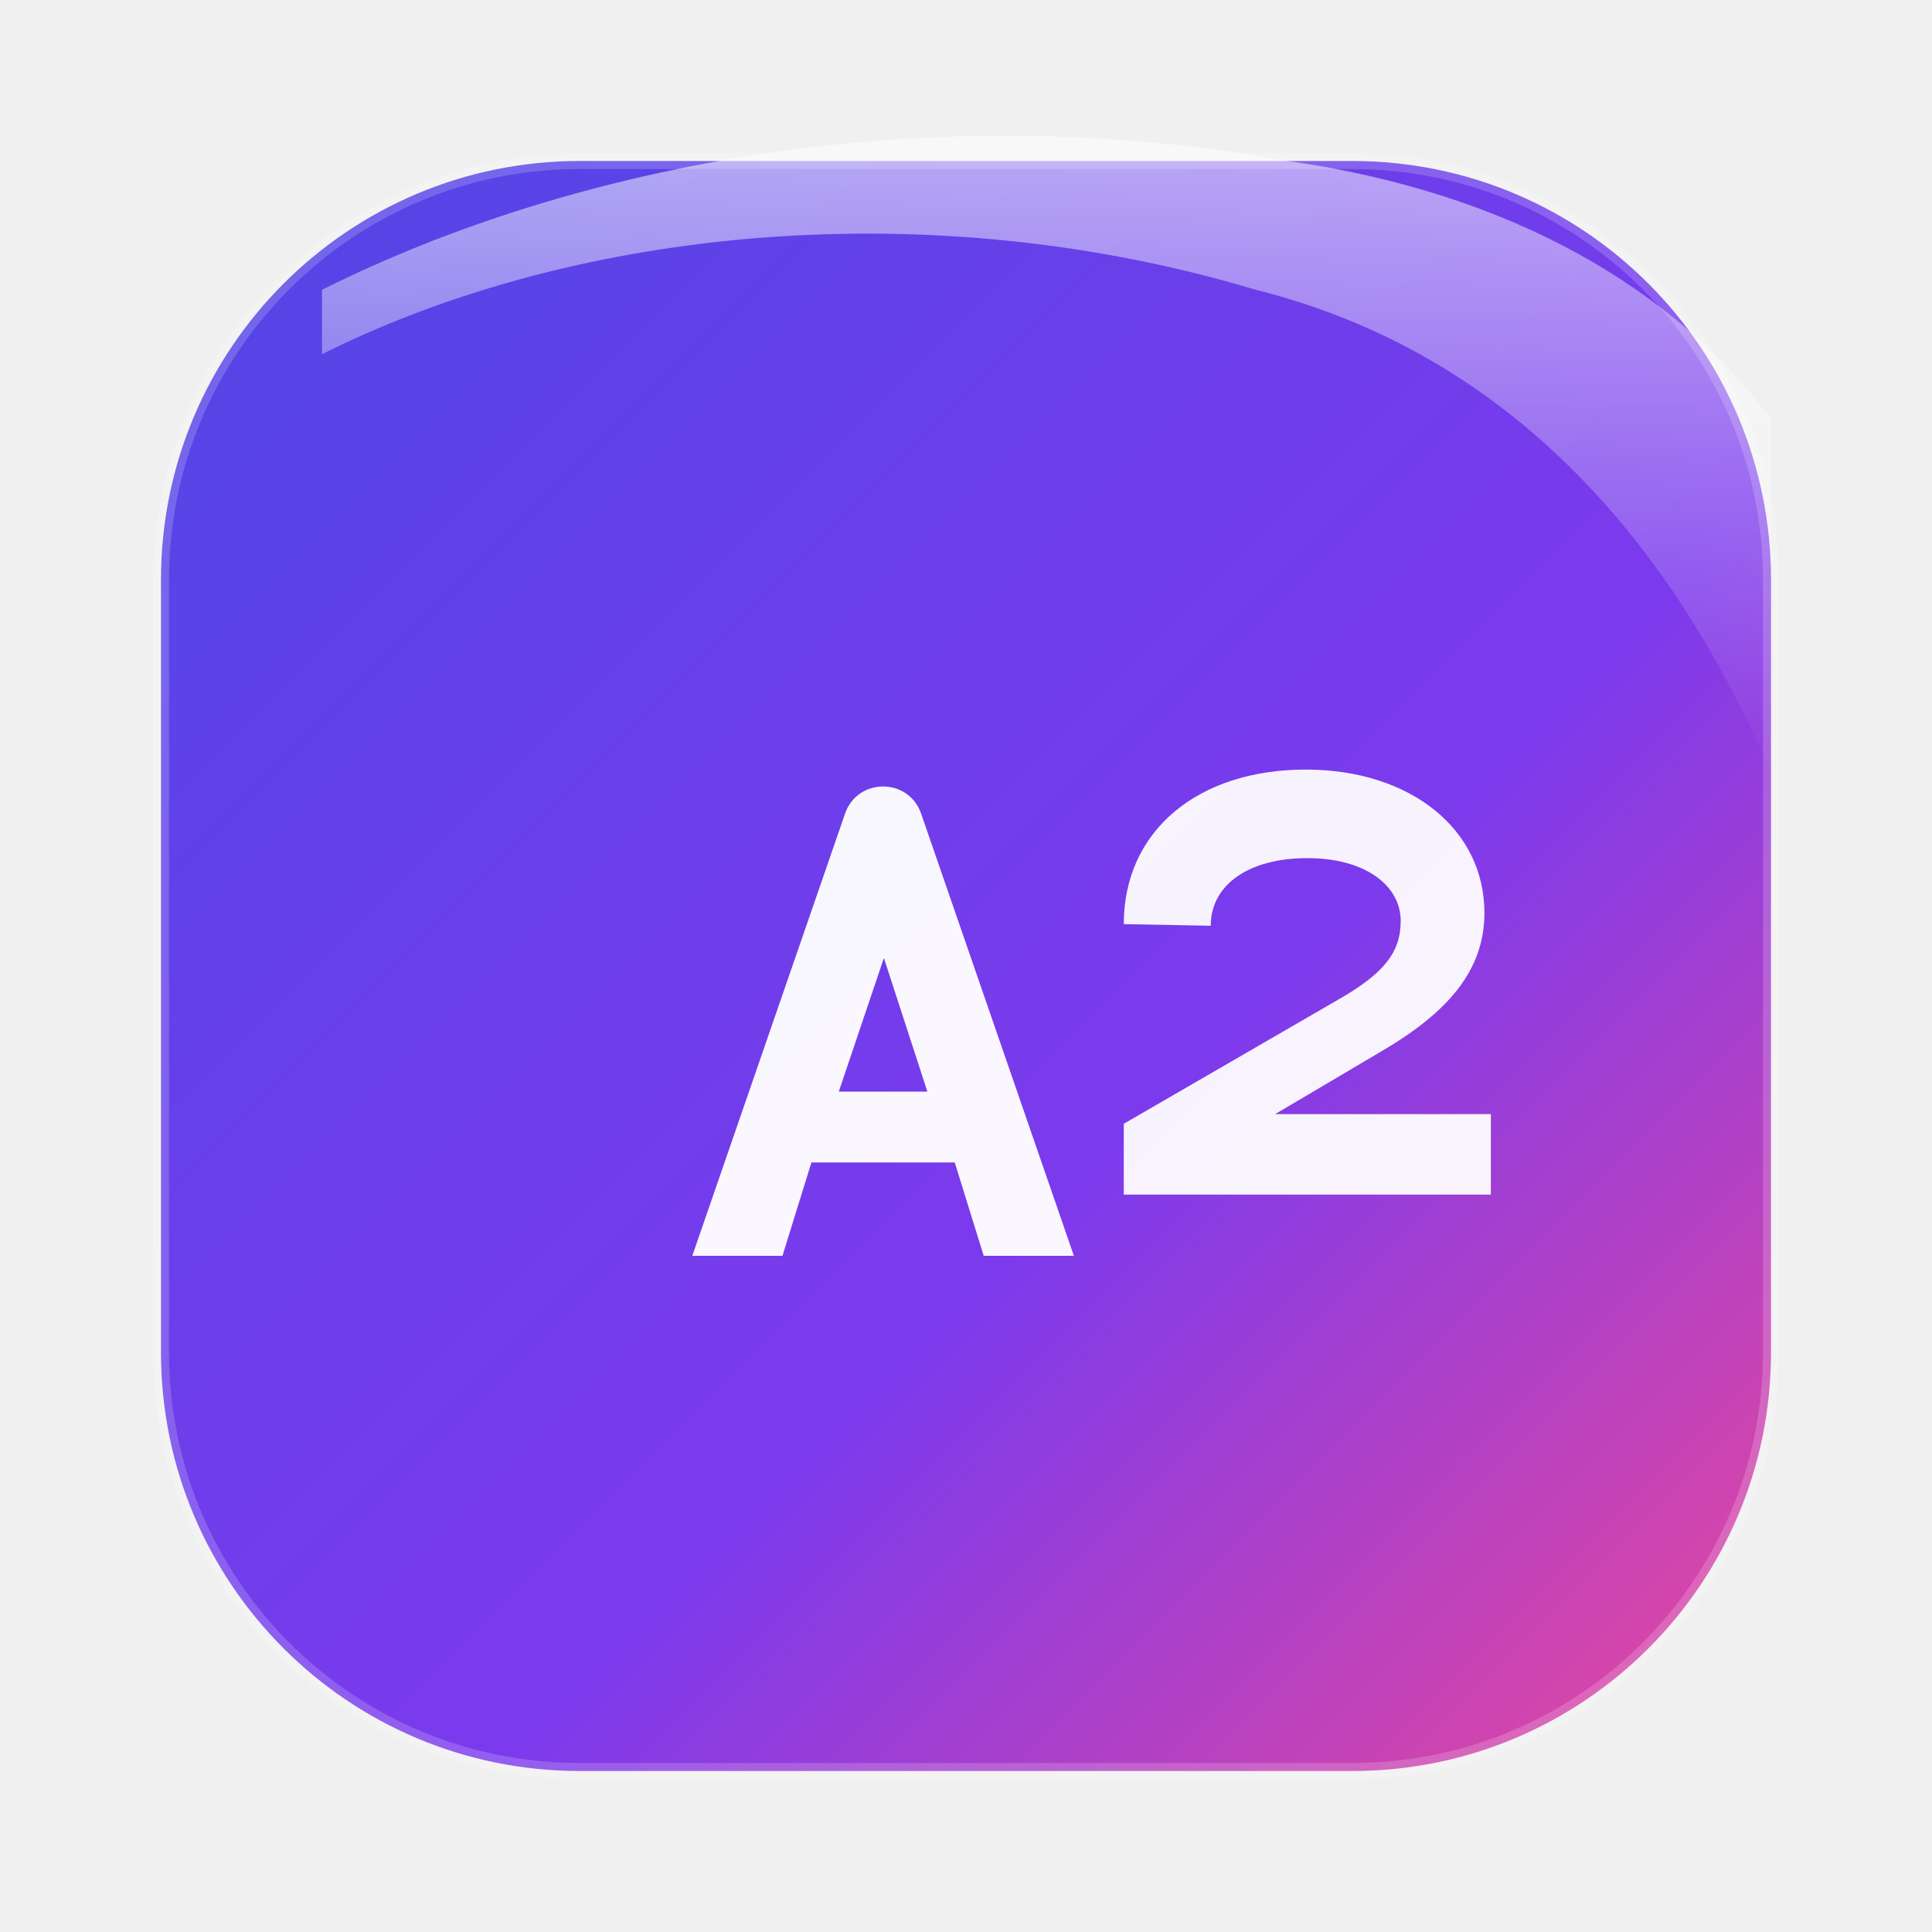
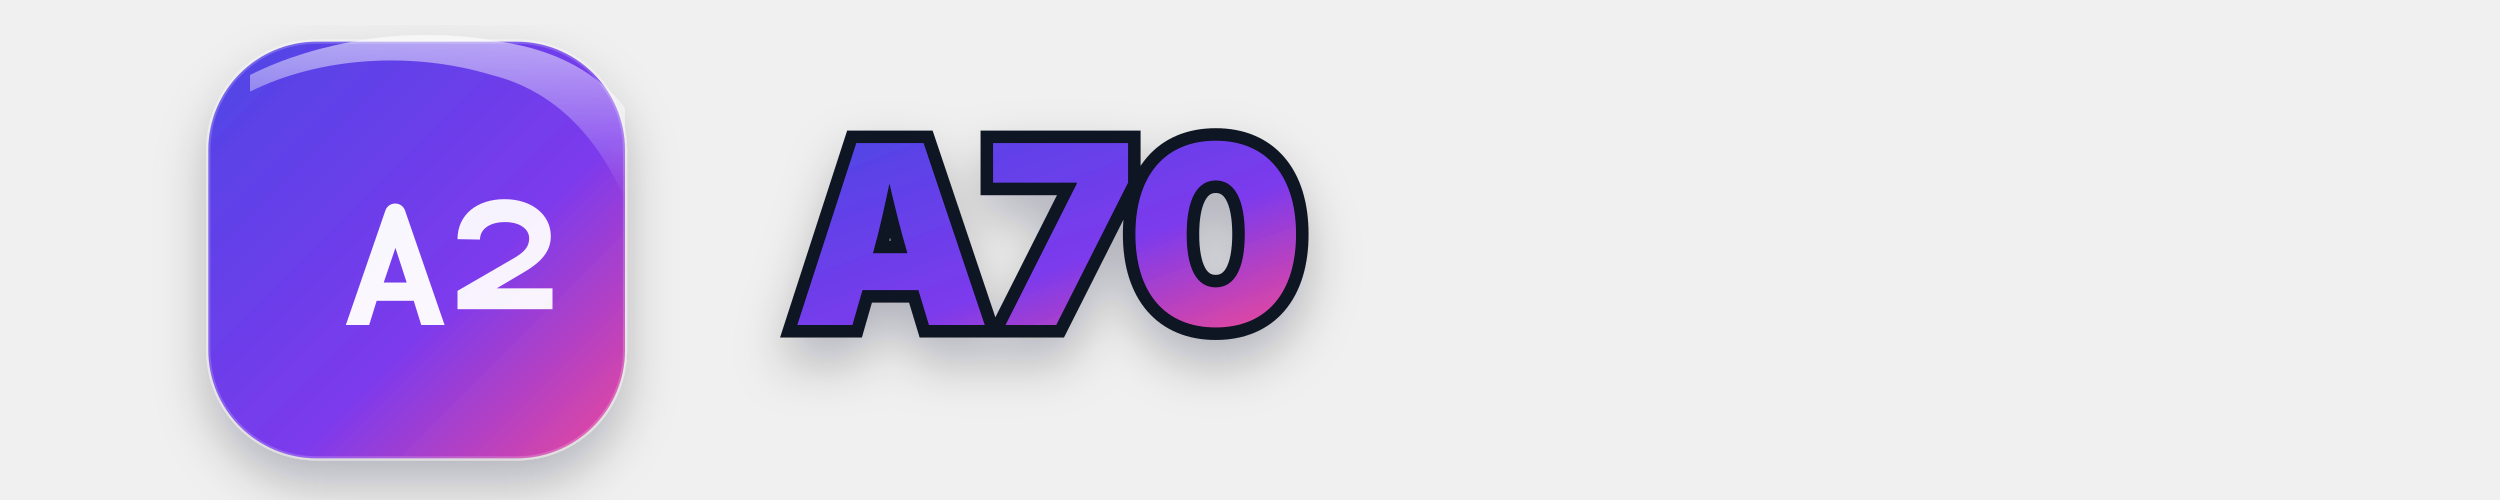
- <svg xmlns="http://www.w3.org/2000/svg" width="40" height="40" viewBox="0 0 120 120" role="img" aria-label="Aleph70">
+ <svg xmlns="http://www.w3.org/2000/svg" width="220" height="44" viewBox="0 0 520 120" role="img" aria-label="Aleph70">
  <defs>
    <linearGradient id="a70Bg" x1="0%" y1="0%" x2="100%" y2="100%">
      <stop offset="0%" stop-color="#4f46e5" />
      <stop offset="60%" stop-color="#7c3aed" />
      <stop offset="100%" stop-color="#ec4899" />
    </linearGradient>
    <linearGradient id="a70Shine" x1="0%" y1="0%" x2="0%" y2="100%">
      <stop offset="0%" stop-color="#ffffff" stop-opacity="0.55" />
      <stop offset="100%" stop-color="#ffffff" stop-opacity="0" />
    </linearGradient>
+     <filter id="softShadow" x="-20%" y="-20%" width="140%" height="140%">
+       <feDropShadow dx="0" dy="6" stdDeviation="6" flood-color="#0b1220" flood-opacity="0.25" />
+     </filter>
  </defs>
-   <rect x="10" y="10" width="100" height="100" rx="26" fill="url(#a70Bg)" />
-   <path d="M20 22 C36 14, 58 12, 78 18 C94 22, 104 34, 110 48 L110 26 C104 18, 94 12, 80 10 C58 6, 36 10, 20 18 Z" fill="url(#a70Shine)" />
-   <rect x="10" y="10" width="100" height="100" rx="26" fill="none" stroke="#ffffff" stroke-opacity="0.18" />
-   <g fill="#ffffff">
-     <path d="M43 78 L52.5 50.5 C53.3 48.3 56.4 48.3 57.2 50.5 L66.7 78 H61.1 L59.3 72.2 H50.4 L48.6 78 Z M52.1 67.8 H57.6 L54.9 59.5 Z" opacity="0.96" />
-     <path d="M69.8 57.4 C69.8 51.6 74.4 47.8 81.1 47.8 C87.6 47.8 92.2 51.5 92.2 56.7 C92.2 60.3 89.9 62.9 85.8 65.3 L79.2 69.2 H92.6 V74.2 H69.8 V69.8 L83.1 62.1 C85.9 60.5 87 59.2 87 57.2 C87 55 84.8 53.3 81.2 53.3 C77.5 53.3 75.2 55 75.2 57.5 Z" opacity="0.94" />
+   <g filter="url(#softShadow)">
+     <rect x="10" y="10" width="100" height="100" rx="26" fill="url(#a70Bg)" />
+     <path d="M20 22 C36 14, 58 12, 78 18 C94 22, 104 34, 110 48 L110 26 C104 18, 94 12, 80 10 C58 6, 36 10, 20 18 Z" fill="url(#a70Shine)" />
+     <rect x="10" y="10" width="100" height="100" rx="26" fill="none" stroke="#ffffff" stroke-opacity="0.18" />
+     <g fill="#ffffff">
+       <path d="M43 78 L52.5 50.5 C53.3 48.3 56.4 48.3 57.2 50.5 L66.7 78 H61.1 L59.3 72.2 H50.4 L48.6 78 Z M52.1 67.8 H57.6 L54.9 59.5 Z" opacity="0.96" />
+       <path d="M69.8 57.4 C69.8 51.6 74.4 47.8 81.1 47.8 C87.6 47.8 92.2 51.5 92.2 56.7 C92.2 60.3 89.9 62.9 85.8 65.3 L79.2 69.2 H92.6 V74.2 H69.8 V69.8 L83.1 62.1 C85.9 60.5 87 59.2 87 57.2 C87 55 84.8 53.3 81.2 53.3 C77.5 53.3 75.2 55 75.2 57.5 Z" opacity="0.94" />
+     </g>
+     <text x="150" y="78" font-family="Inter, system-ui, -apple-system, Segoe UI, Arial, sans-serif" font-size="60" font-weight="900" fill="url(#a70Bg)" stroke="#0b1220" stroke-width="6" paint-order="stroke fill" letter-spacing="-1">A70</text>
  </g>
-   <text x="60" y="104" font-family="Inter, Arial, sans-serif" font-size="10" font-weight="700" fill="#ffffff" text-anchor="middle" opacity="0">Aleph70</text>
</svg>
